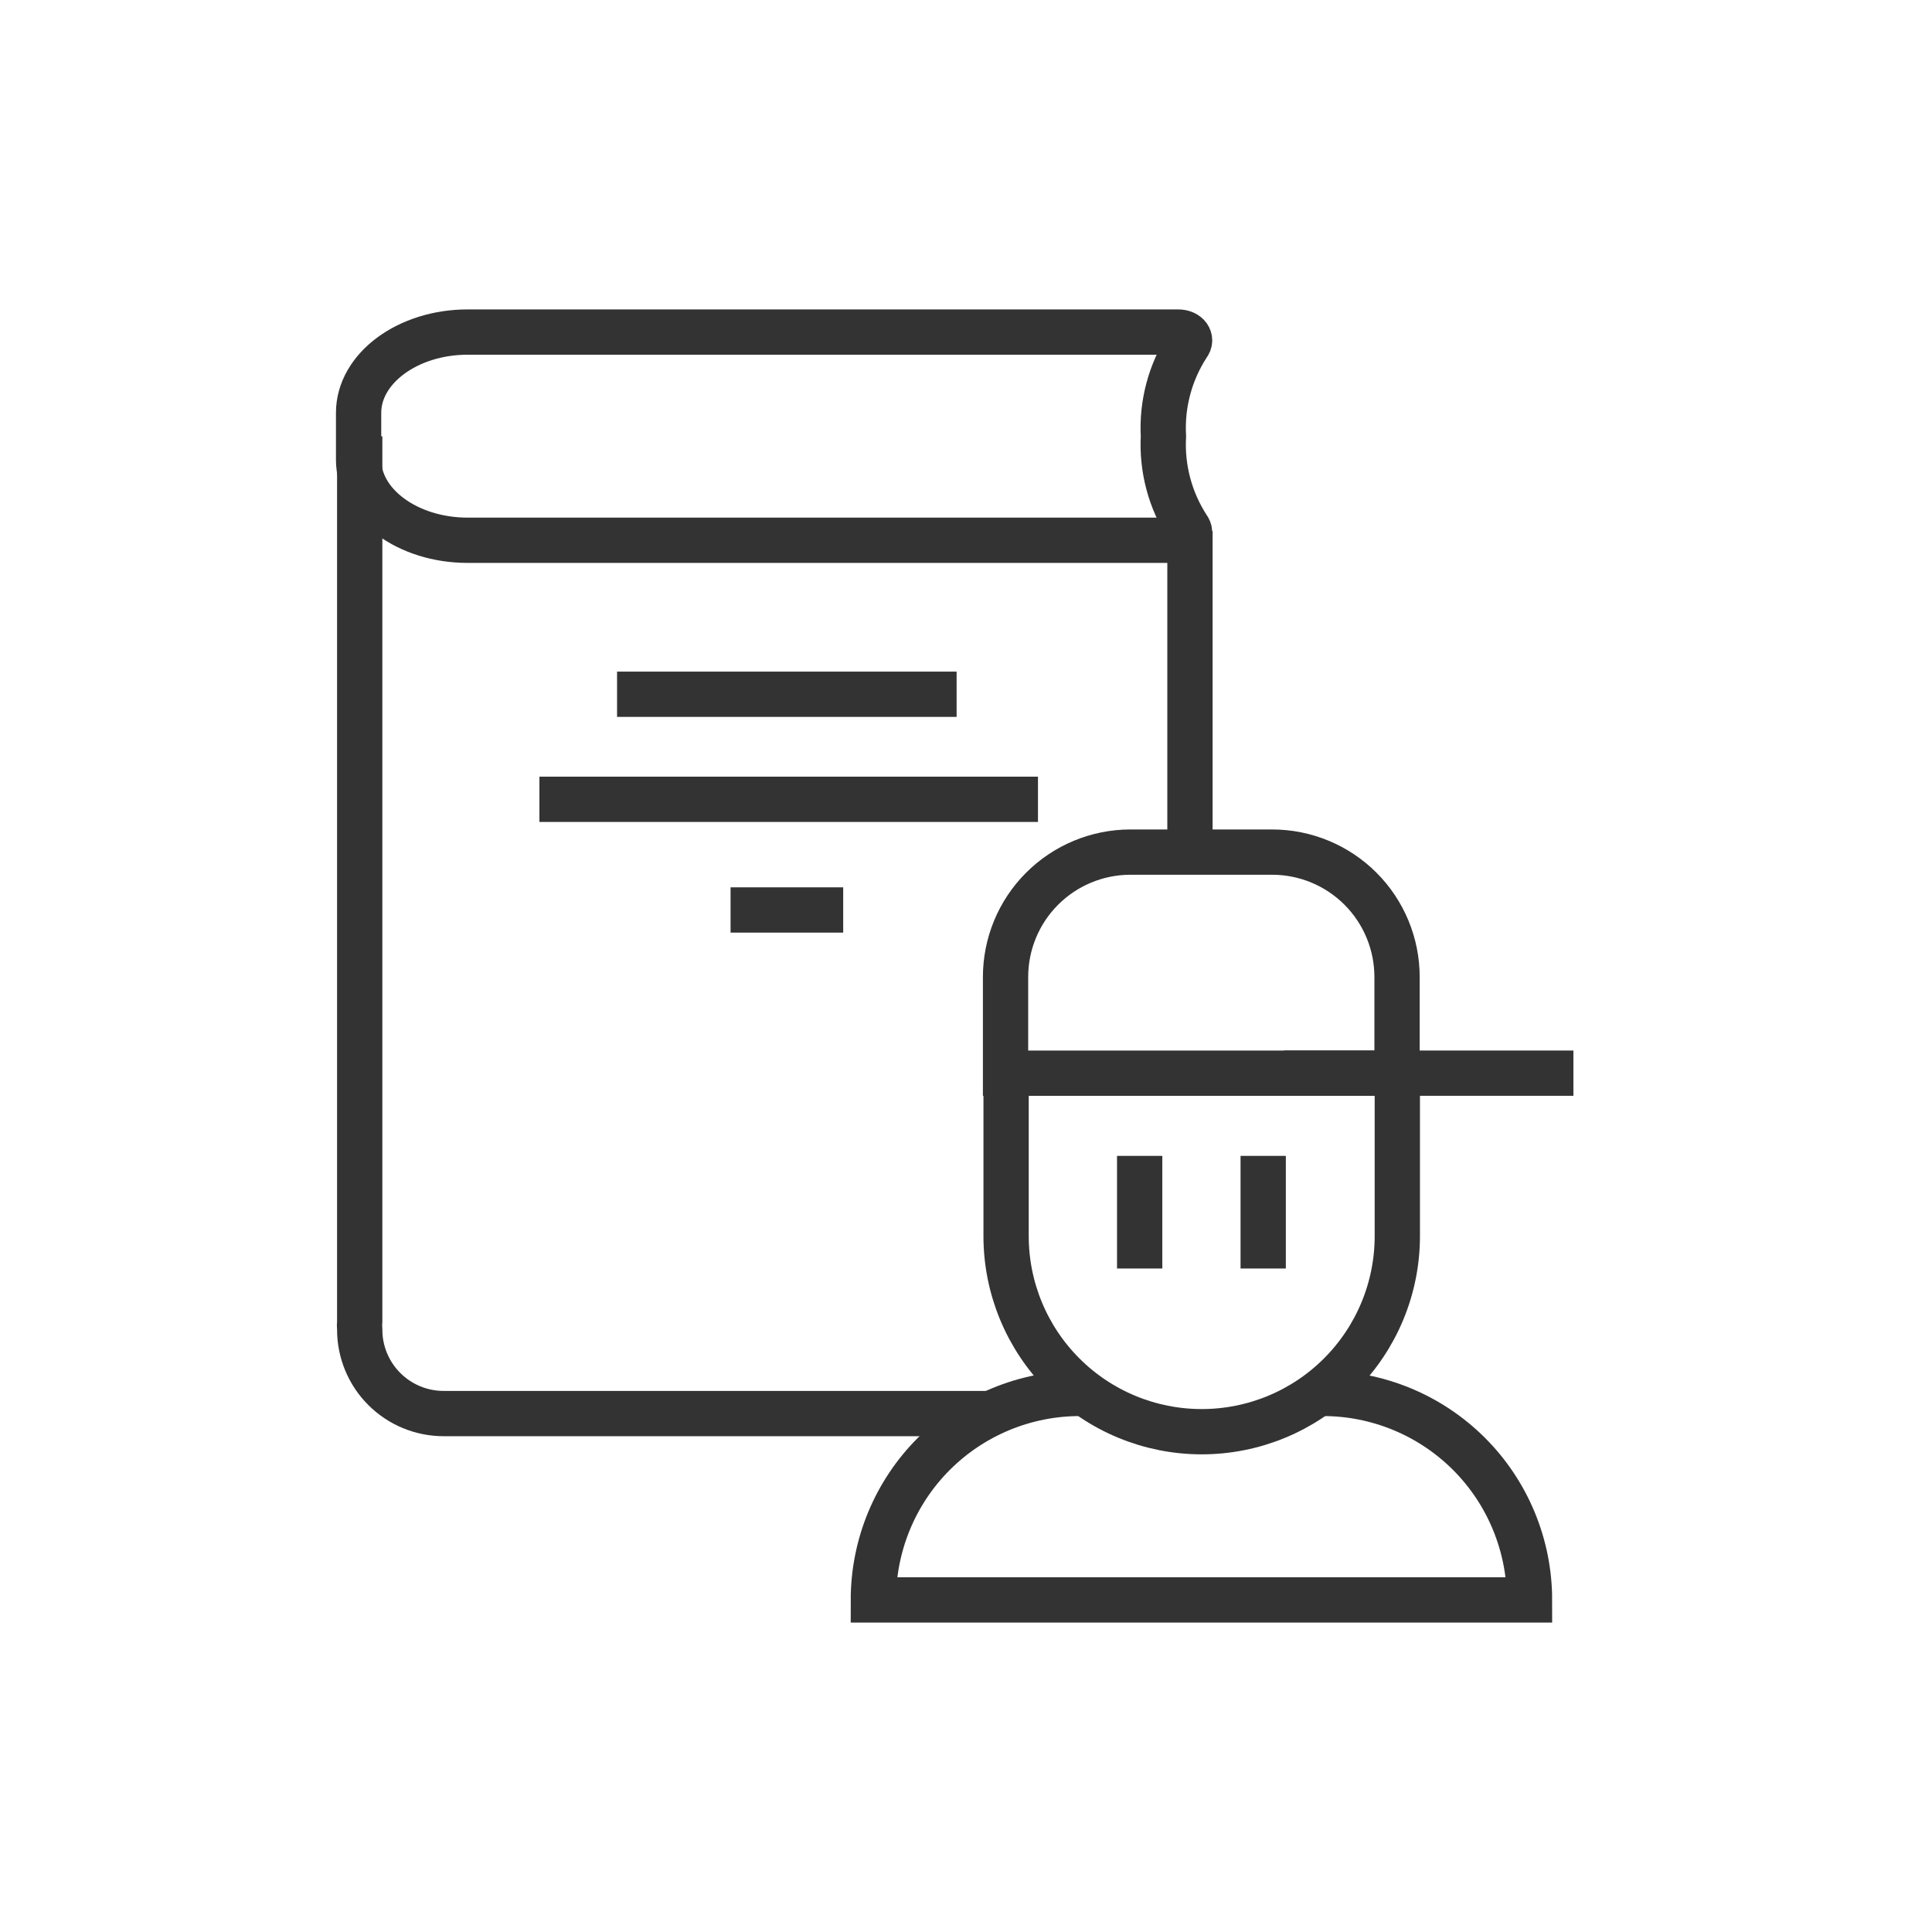
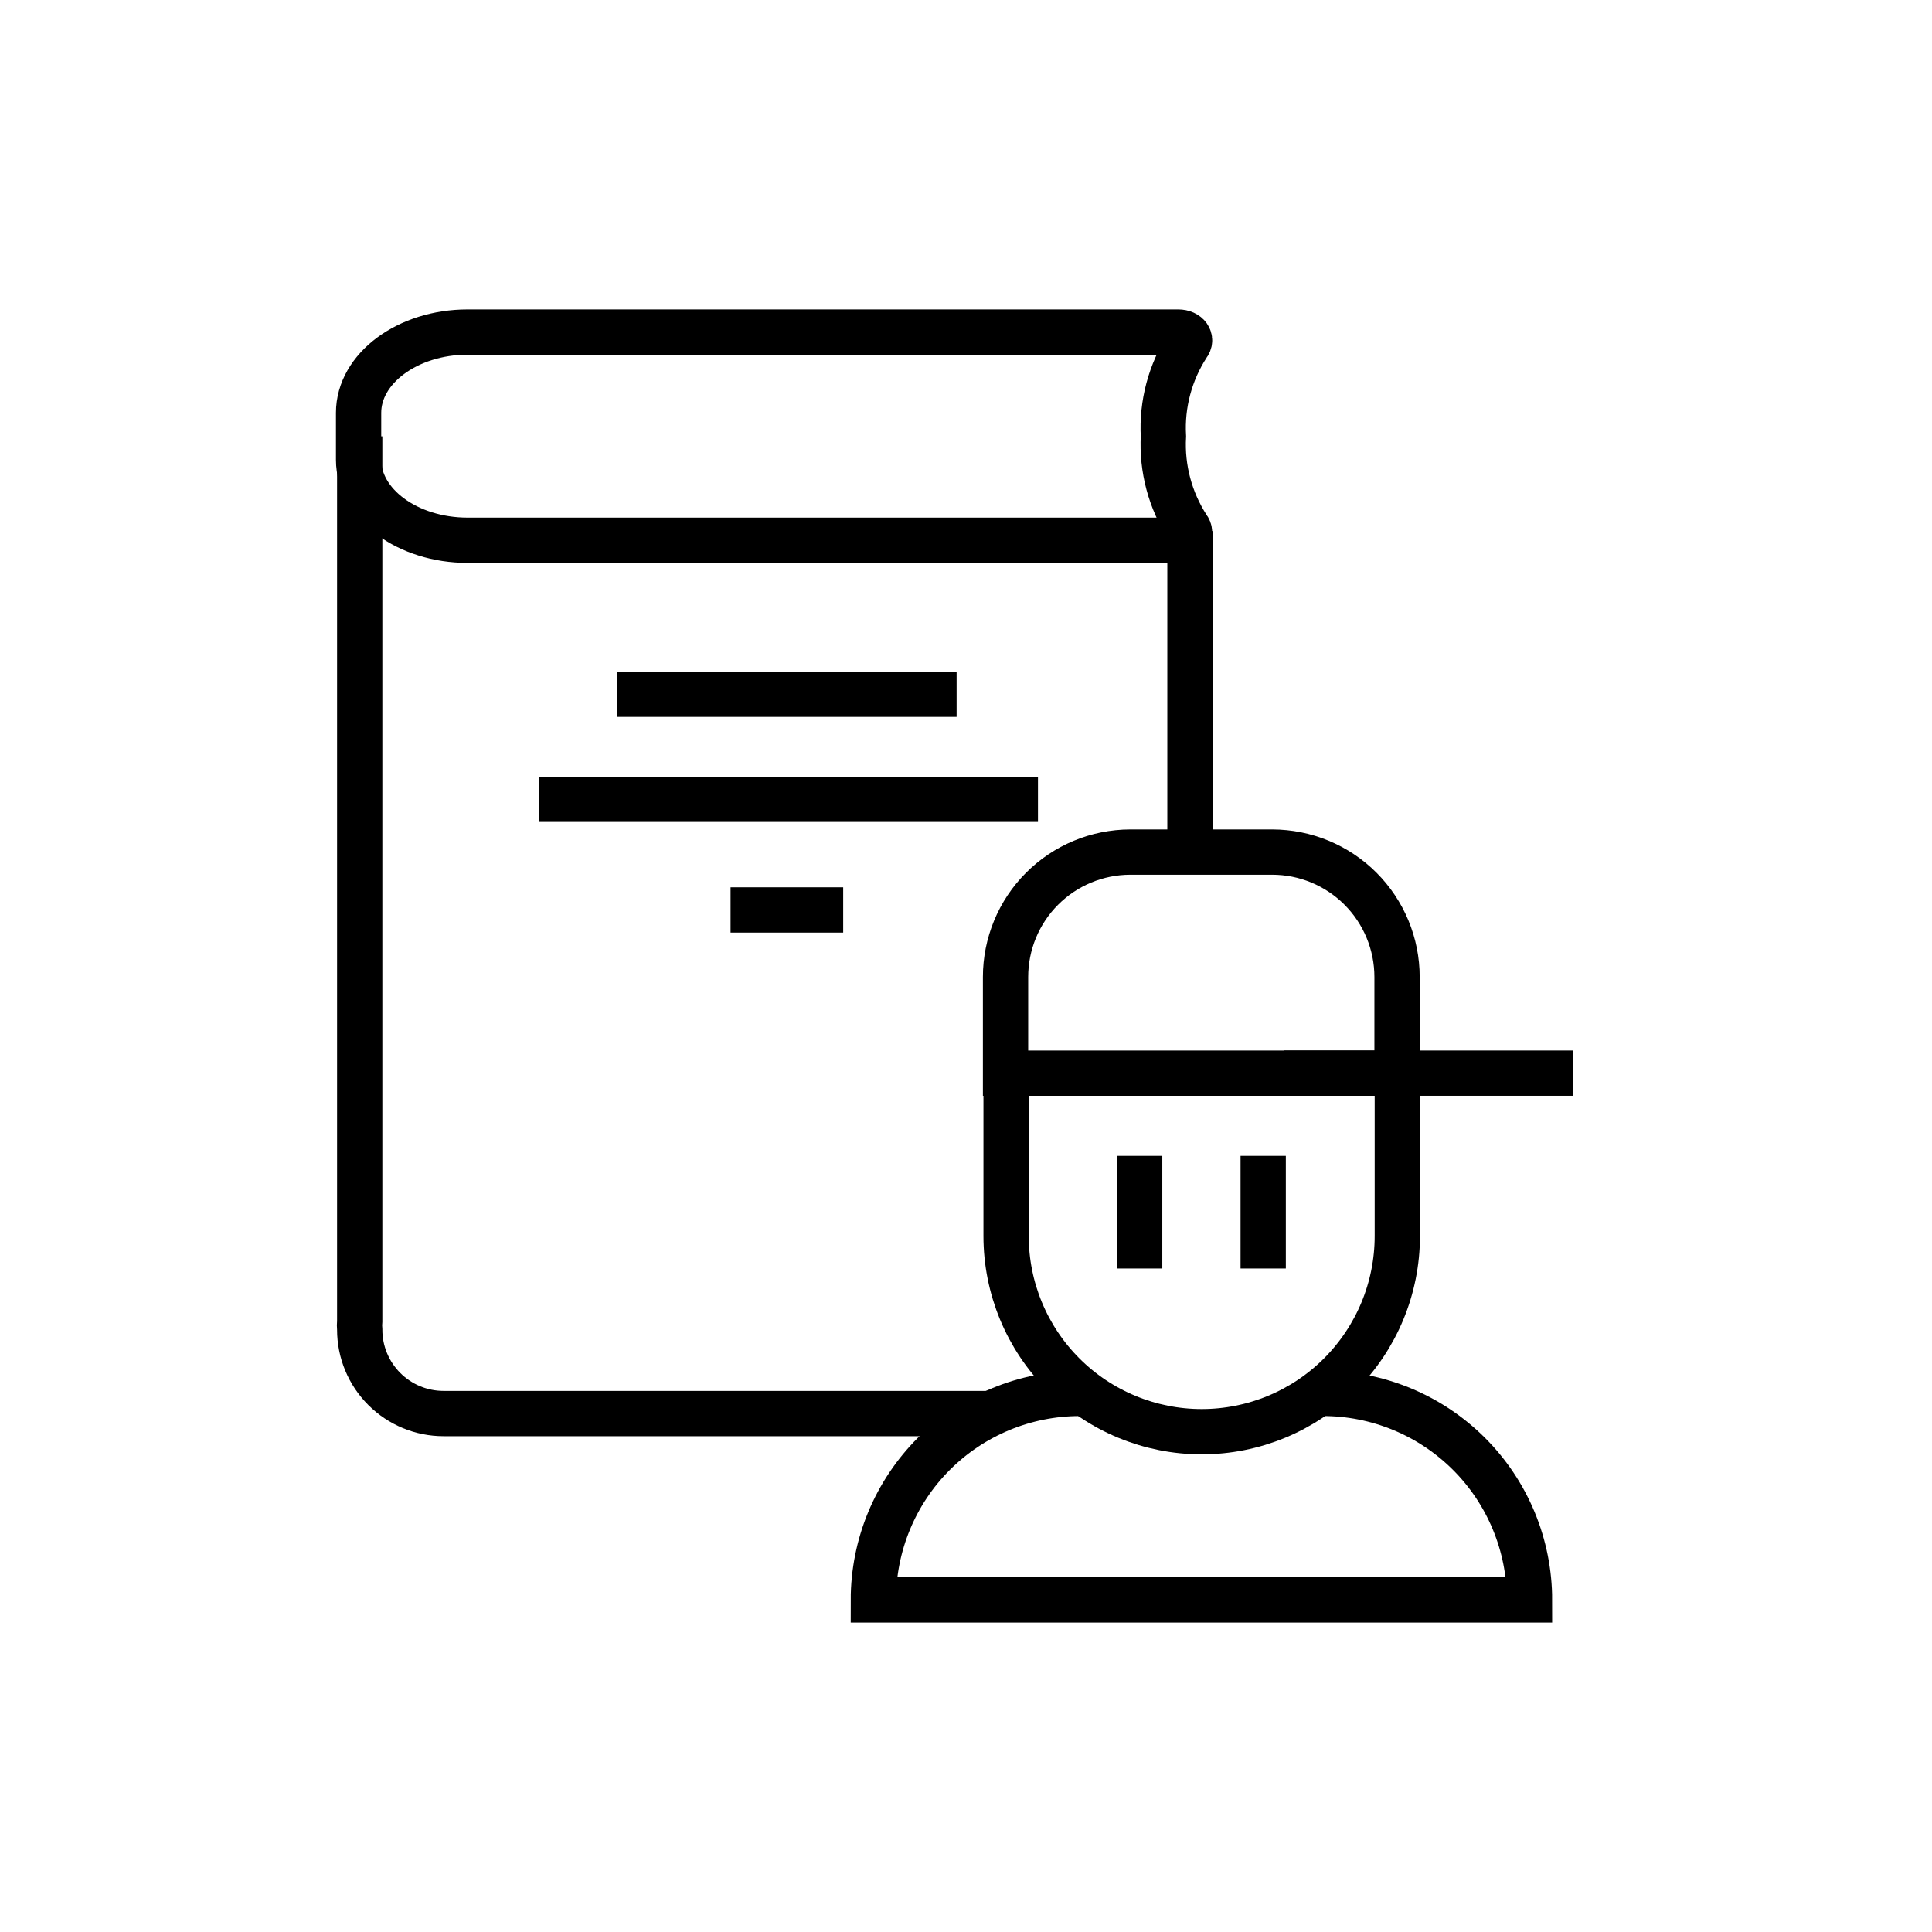
- <svg xmlns="http://www.w3.org/2000/svg" width="64" height="64" viewBox="0 0 64 64" fill="none">
-   <path d="M43.668 46.159H43.816C44.715 46.157 45.606 46.334 46.437 46.677C47.268 47.02 48.023 47.524 48.66 48.159C49.296 48.794 49.801 49.549 50.145 50.38C50.489 51.21 50.667 52.101 50.667 53H28.931C28.931 51.185 29.651 49.445 30.934 48.162C32.217 46.88 33.957 46.159 35.772 46.159H35.929" stroke="#333333" stroke-width="1.5" stroke-miterlimit="10" />
-   <path d="M39.419 28.228V17.591" stroke="#333333" stroke-width="1.5" stroke-miterlimit="10" />
-   <path d="M11.916 14.453V43.761C11.907 43.857 11.907 43.953 11.916 44.048V44.048C11.916 44.785 12.209 45.491 12.73 46.012C13.251 46.533 13.957 46.826 14.694 46.826H32.699" stroke="#333333" stroke-width="1.5" stroke-miterlimit="10" />
-   <path d="M20.441 22.998H31.689" stroke="#333333" stroke-width="1.5" stroke-miterlimit="10" />
-   <path d="M17.869 26.478H34.384" stroke="#333333" stroke-width="1.5" stroke-miterlimit="10" />
-   <path d="M38.54 14.453C38.481 13.387 38.763 12.33 39.345 11.435C39.502 11.241 39.345 11 39.03 11H15.489C13.508 11 11.879 12.203 11.879 13.675V15.23C11.879 16.702 13.508 17.897 15.489 17.897H39.03C39.327 17.897 39.502 17.665 39.345 17.471C38.764 16.575 38.482 15.519 38.54 14.453V14.453Z" stroke="#333333" stroke-width="1.5" stroke-miterlimit="10" />
-   <path d="M27.932 30.144H24.201" stroke="#333333" stroke-width="1.5" stroke-miterlimit="10" />
-   <path d="M46.288 35.55V40.947C46.288 42.666 45.605 44.314 44.39 45.529C43.175 46.745 41.527 47.427 39.808 47.427C38.09 47.427 36.441 46.745 35.226 45.529C34.011 44.314 33.328 42.666 33.328 40.947V35.55" stroke="#333333" stroke-width="1.5" stroke-miterlimit="10" />
-   <path d="M33.31 35.55V32.365C33.31 31.27 33.744 30.218 34.518 29.443C35.292 28.667 36.342 28.23 37.438 28.227H42.141C43.238 28.227 44.291 28.663 45.067 29.439C45.843 30.215 46.279 31.268 46.279 32.365V35.55H33.31Z" stroke="#333333" stroke-width="1.5" stroke-miterlimit="10" />
-   <path d="M42.53 35.55H52.121" stroke="#333333" stroke-width="1.5" stroke-miterlimit="10" />
-   <path d="M37.753 42.021V38.29" stroke="#333333" stroke-width="1.5" stroke-miterlimit="10" />
-   <path d="M41.845 42.021V38.29" stroke="#333333" stroke-width="1.5" stroke-miterlimit="10" />
+ <svg xmlns="http://www.w3.org/2000/svg" width="64" height="64" viewBox="0 0 64 64" stroke="currentColor" fill="none">
+   <path d="M43.668 46.159H43.816C44.715 46.157 45.606 46.334 46.437 46.677C47.268 47.02 48.023 47.524 48.66 48.159C49.296 48.794 49.801 49.549 50.145 50.38C50.489 51.21 50.667 52.101 50.667 53H28.931C28.931 51.185 29.651 49.445 30.934 48.162C32.217 46.88 33.957 46.159 35.772 46.159H35.929" stroke-width="1.5" stroke-miterlimit="10" />
+   <path d="M39.419 28.228V17.591" stroke-width="1.5" stroke-miterlimit="10" />
+   <path d="M11.916 14.453V43.761C11.907 43.857 11.907 43.953 11.916 44.048V44.048C11.916 44.785 12.209 45.491 12.73 46.012C13.251 46.533 13.957 46.826 14.694 46.826H32.699" stroke-width="1.5" stroke-miterlimit="10" />
+   <path d="M20.441 22.998H31.689" stroke-width="1.5" stroke-miterlimit="10" />
+   <path d="M17.869 26.478H34.384" stroke-width="1.5" stroke-miterlimit="10" />
+   <path d="M38.54 14.453C38.481 13.387 38.763 12.33 39.345 11.435C39.502 11.241 39.345 11 39.03 11H15.489C13.508 11 11.879 12.203 11.879 13.675V15.23C11.879 16.702 13.508 17.897 15.489 17.897H39.03C39.327 17.897 39.502 17.665 39.345 17.471C38.764 16.575 38.482 15.519 38.54 14.453V14.453Z" stroke-width="1.5" stroke-miterlimit="10" />
+   <path d="M27.932 30.144H24.201" stroke-width="1.5" stroke-miterlimit="10" />
+   <path d="M46.288 35.55V40.947C46.288 42.666 45.605 44.314 44.39 45.529C43.175 46.745 41.527 47.427 39.808 47.427C38.09 47.427 36.441 46.745 35.226 45.529C34.011 44.314 33.328 42.666 33.328 40.947V35.55" stroke-width="1.5" stroke-miterlimit="10" />
+   <path d="M33.31 35.55V32.365C33.31 31.27 33.744 30.218 34.518 29.443C35.292 28.667 36.342 28.23 37.438 28.227H42.141C43.238 28.227 44.291 28.663 45.067 29.439C45.843 30.215 46.279 31.268 46.279 32.365V35.55H33.31Z" stroke-width="1.5" stroke-miterlimit="10" />
+   <path d="M42.53 35.55H52.121" stroke-width="1.5" stroke-miterlimit="10" />
+   <path d="M37.753 42.021V38.29" stroke-width="1.5" stroke-miterlimit="10" />
+   <path d="M41.845 42.021V38.29" stroke-width="1.5" stroke-miterlimit="10" />
</svg>
